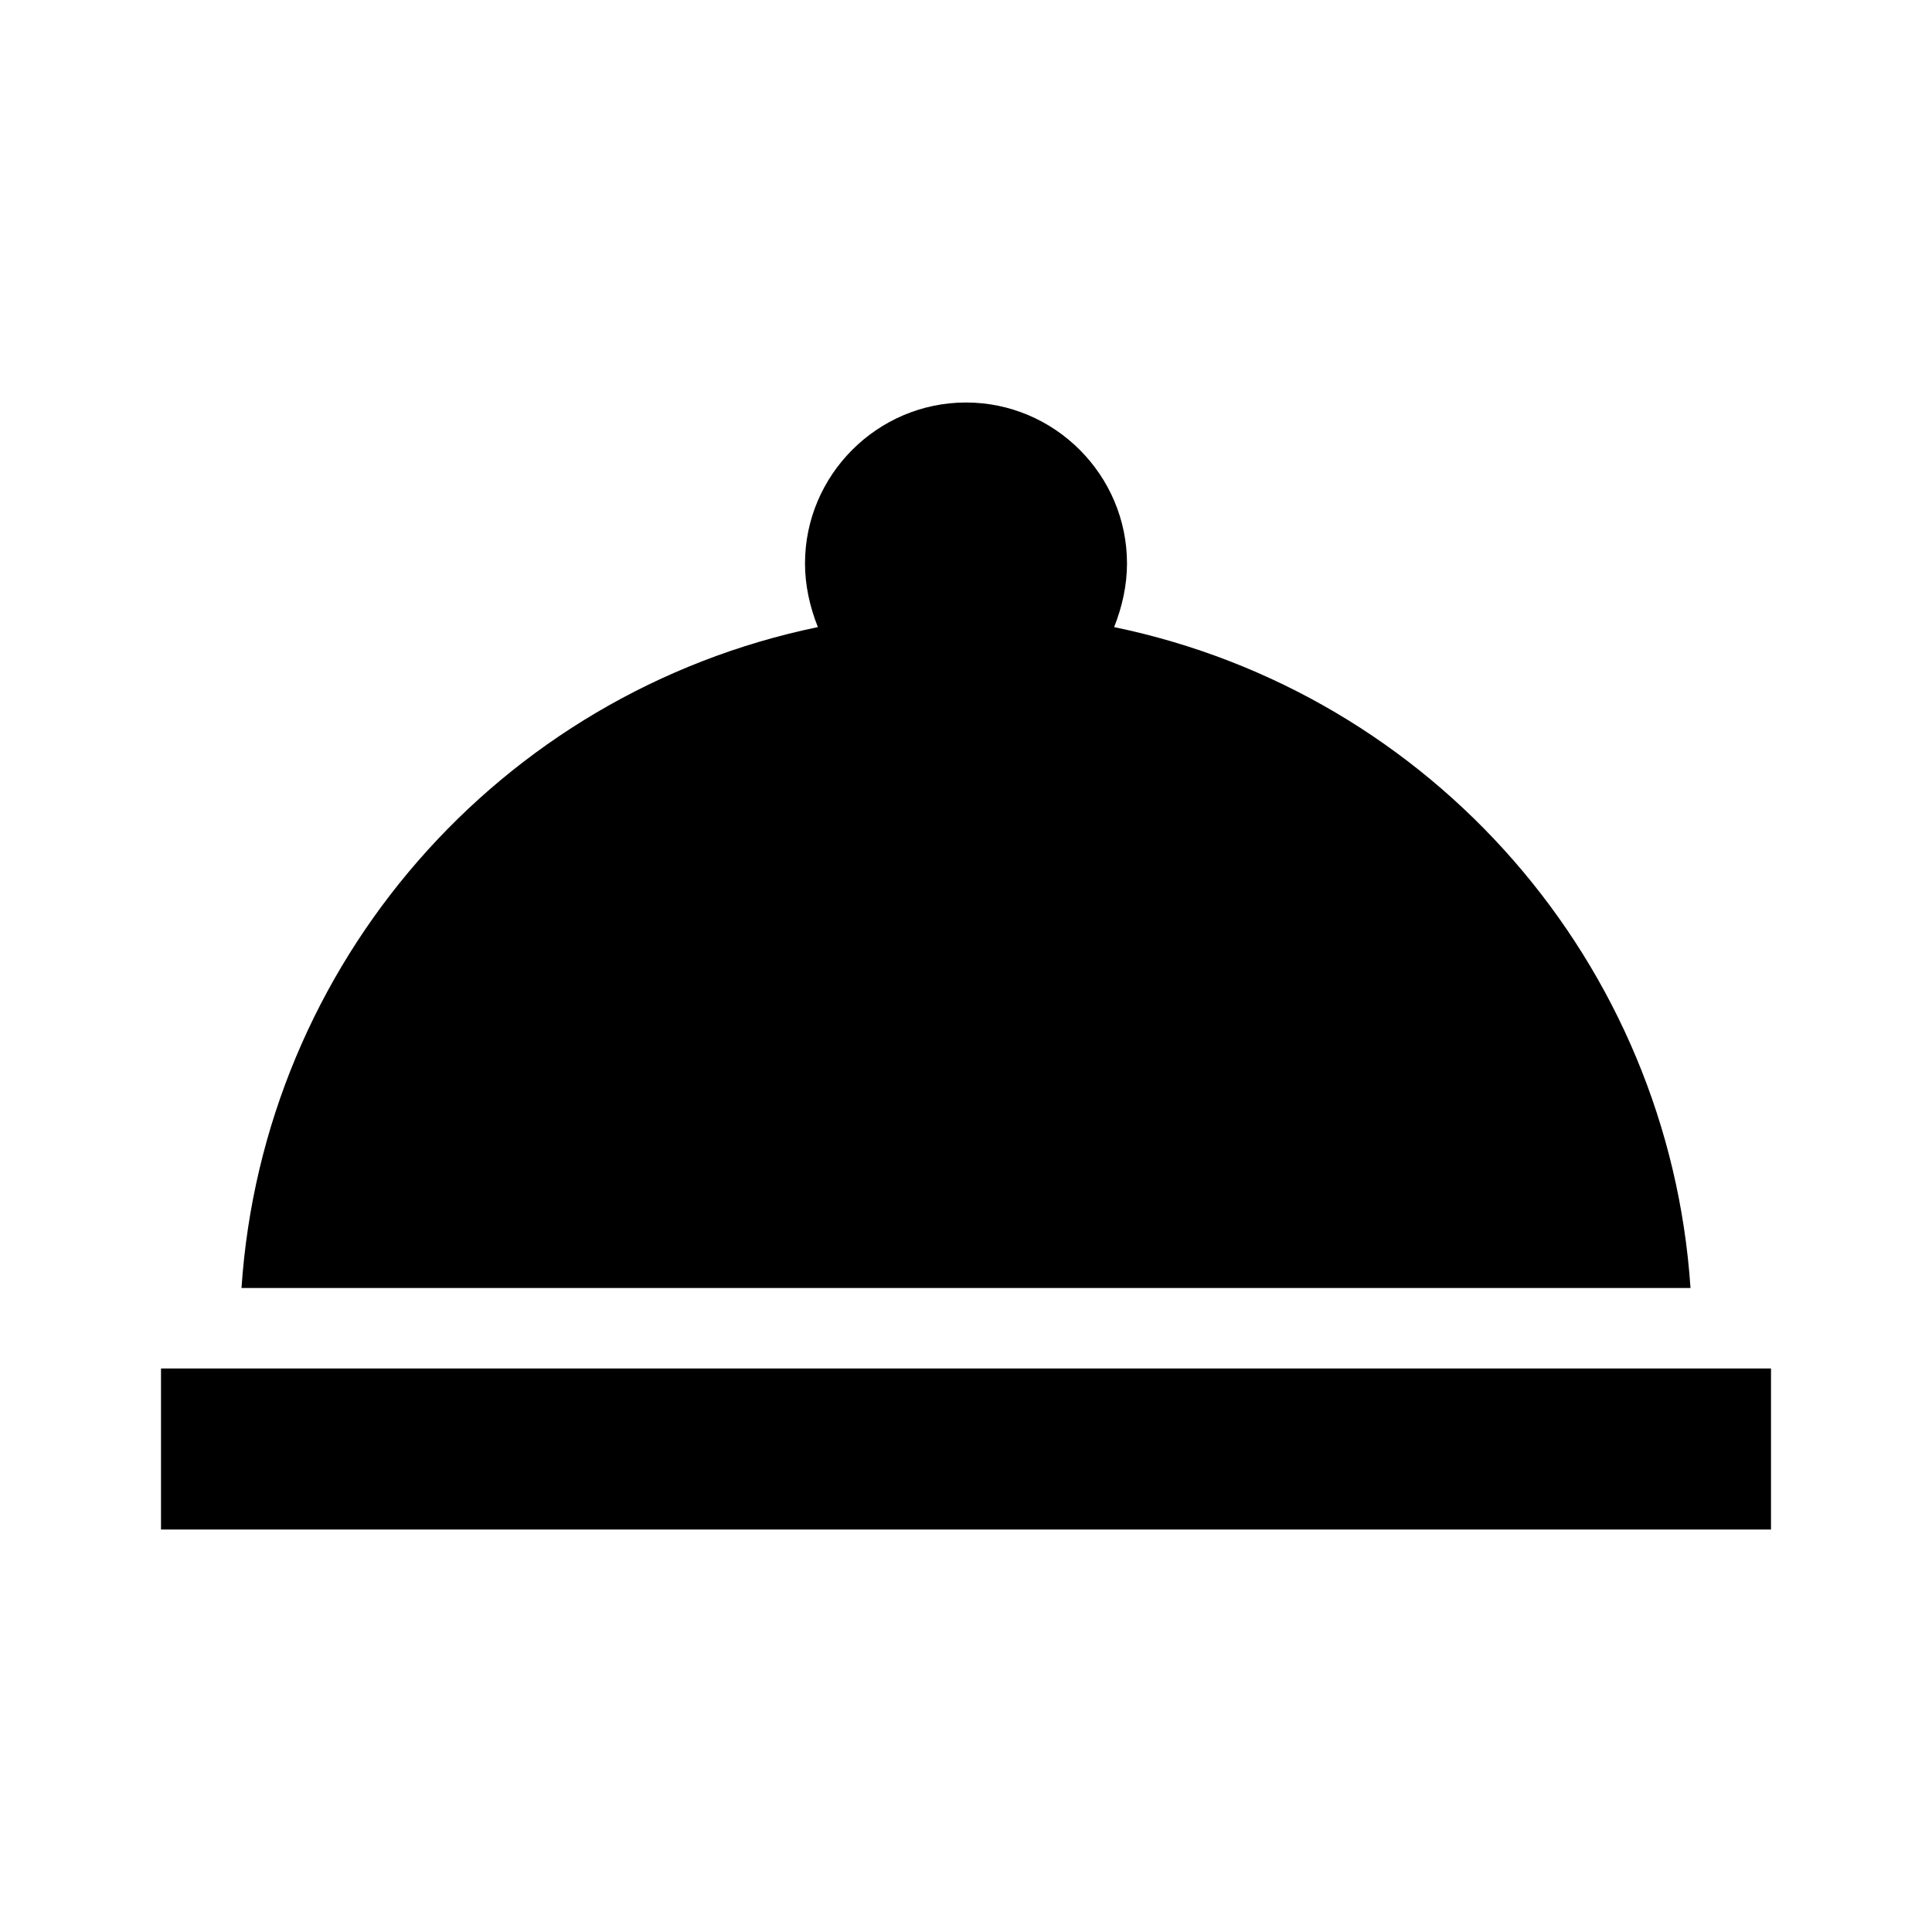
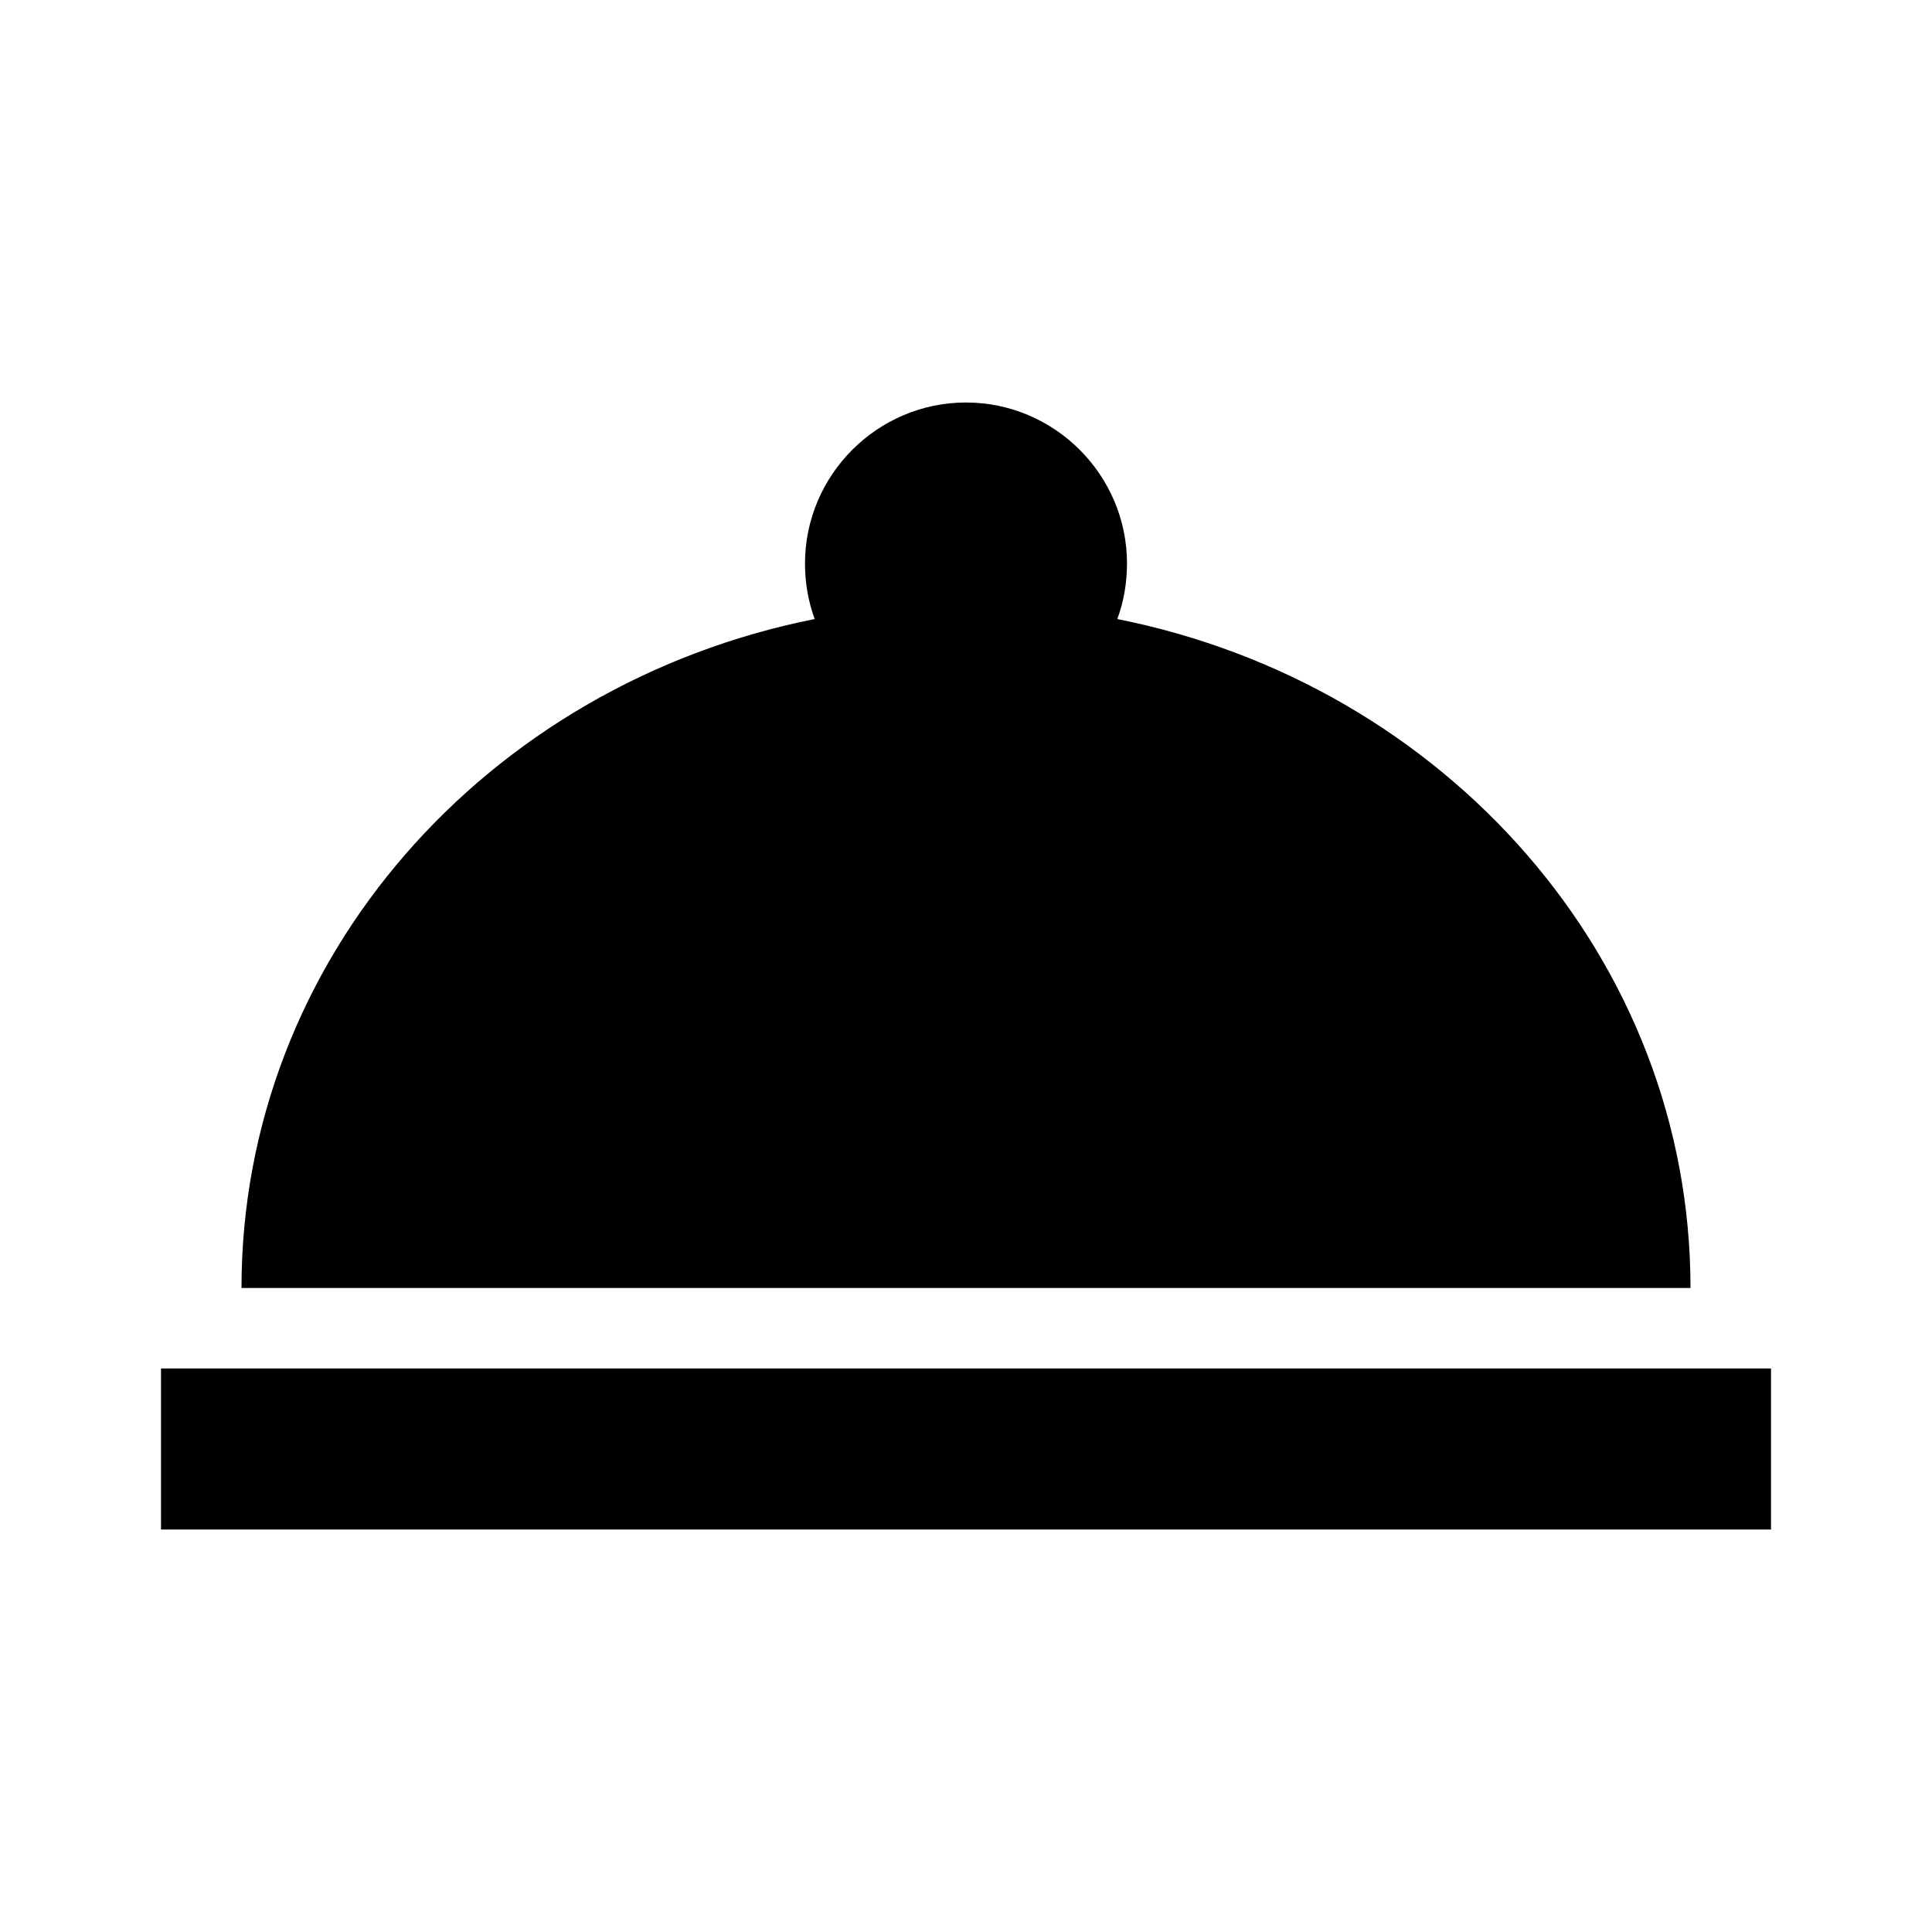
<svg xmlns="http://www.w3.org/2000/svg" version="1.1" width="24" height="24" viewBox="0 0 24 24">
-   <path d="M2,17H22V19H2V17M13.84,7.79C13.94,7.54 14,7.27 14,7C14,5.9 13.1,5 12,5C10.9,5 10,5.9 10,7C10,7.27 10.06,7.54 10.16,7.79C6.2,8.61 3.27,11.97 3,16H21C20.73,11.97 17.8,8.61 13.84,7.79Z" />
+   <path d="M12,5C13.1,5 14,5.9 14,7C14,7.24 13.96,7.47 13.88,7.69C17.95,8.5 21,11.91 21,16H3C3,11.91 6.05,8.5 10.12,7.69C10.04,7.47 10,7.24 10,7C10,5.9 10.9,5 12,5M22,19H2V17H22V19Z" />
</svg>
